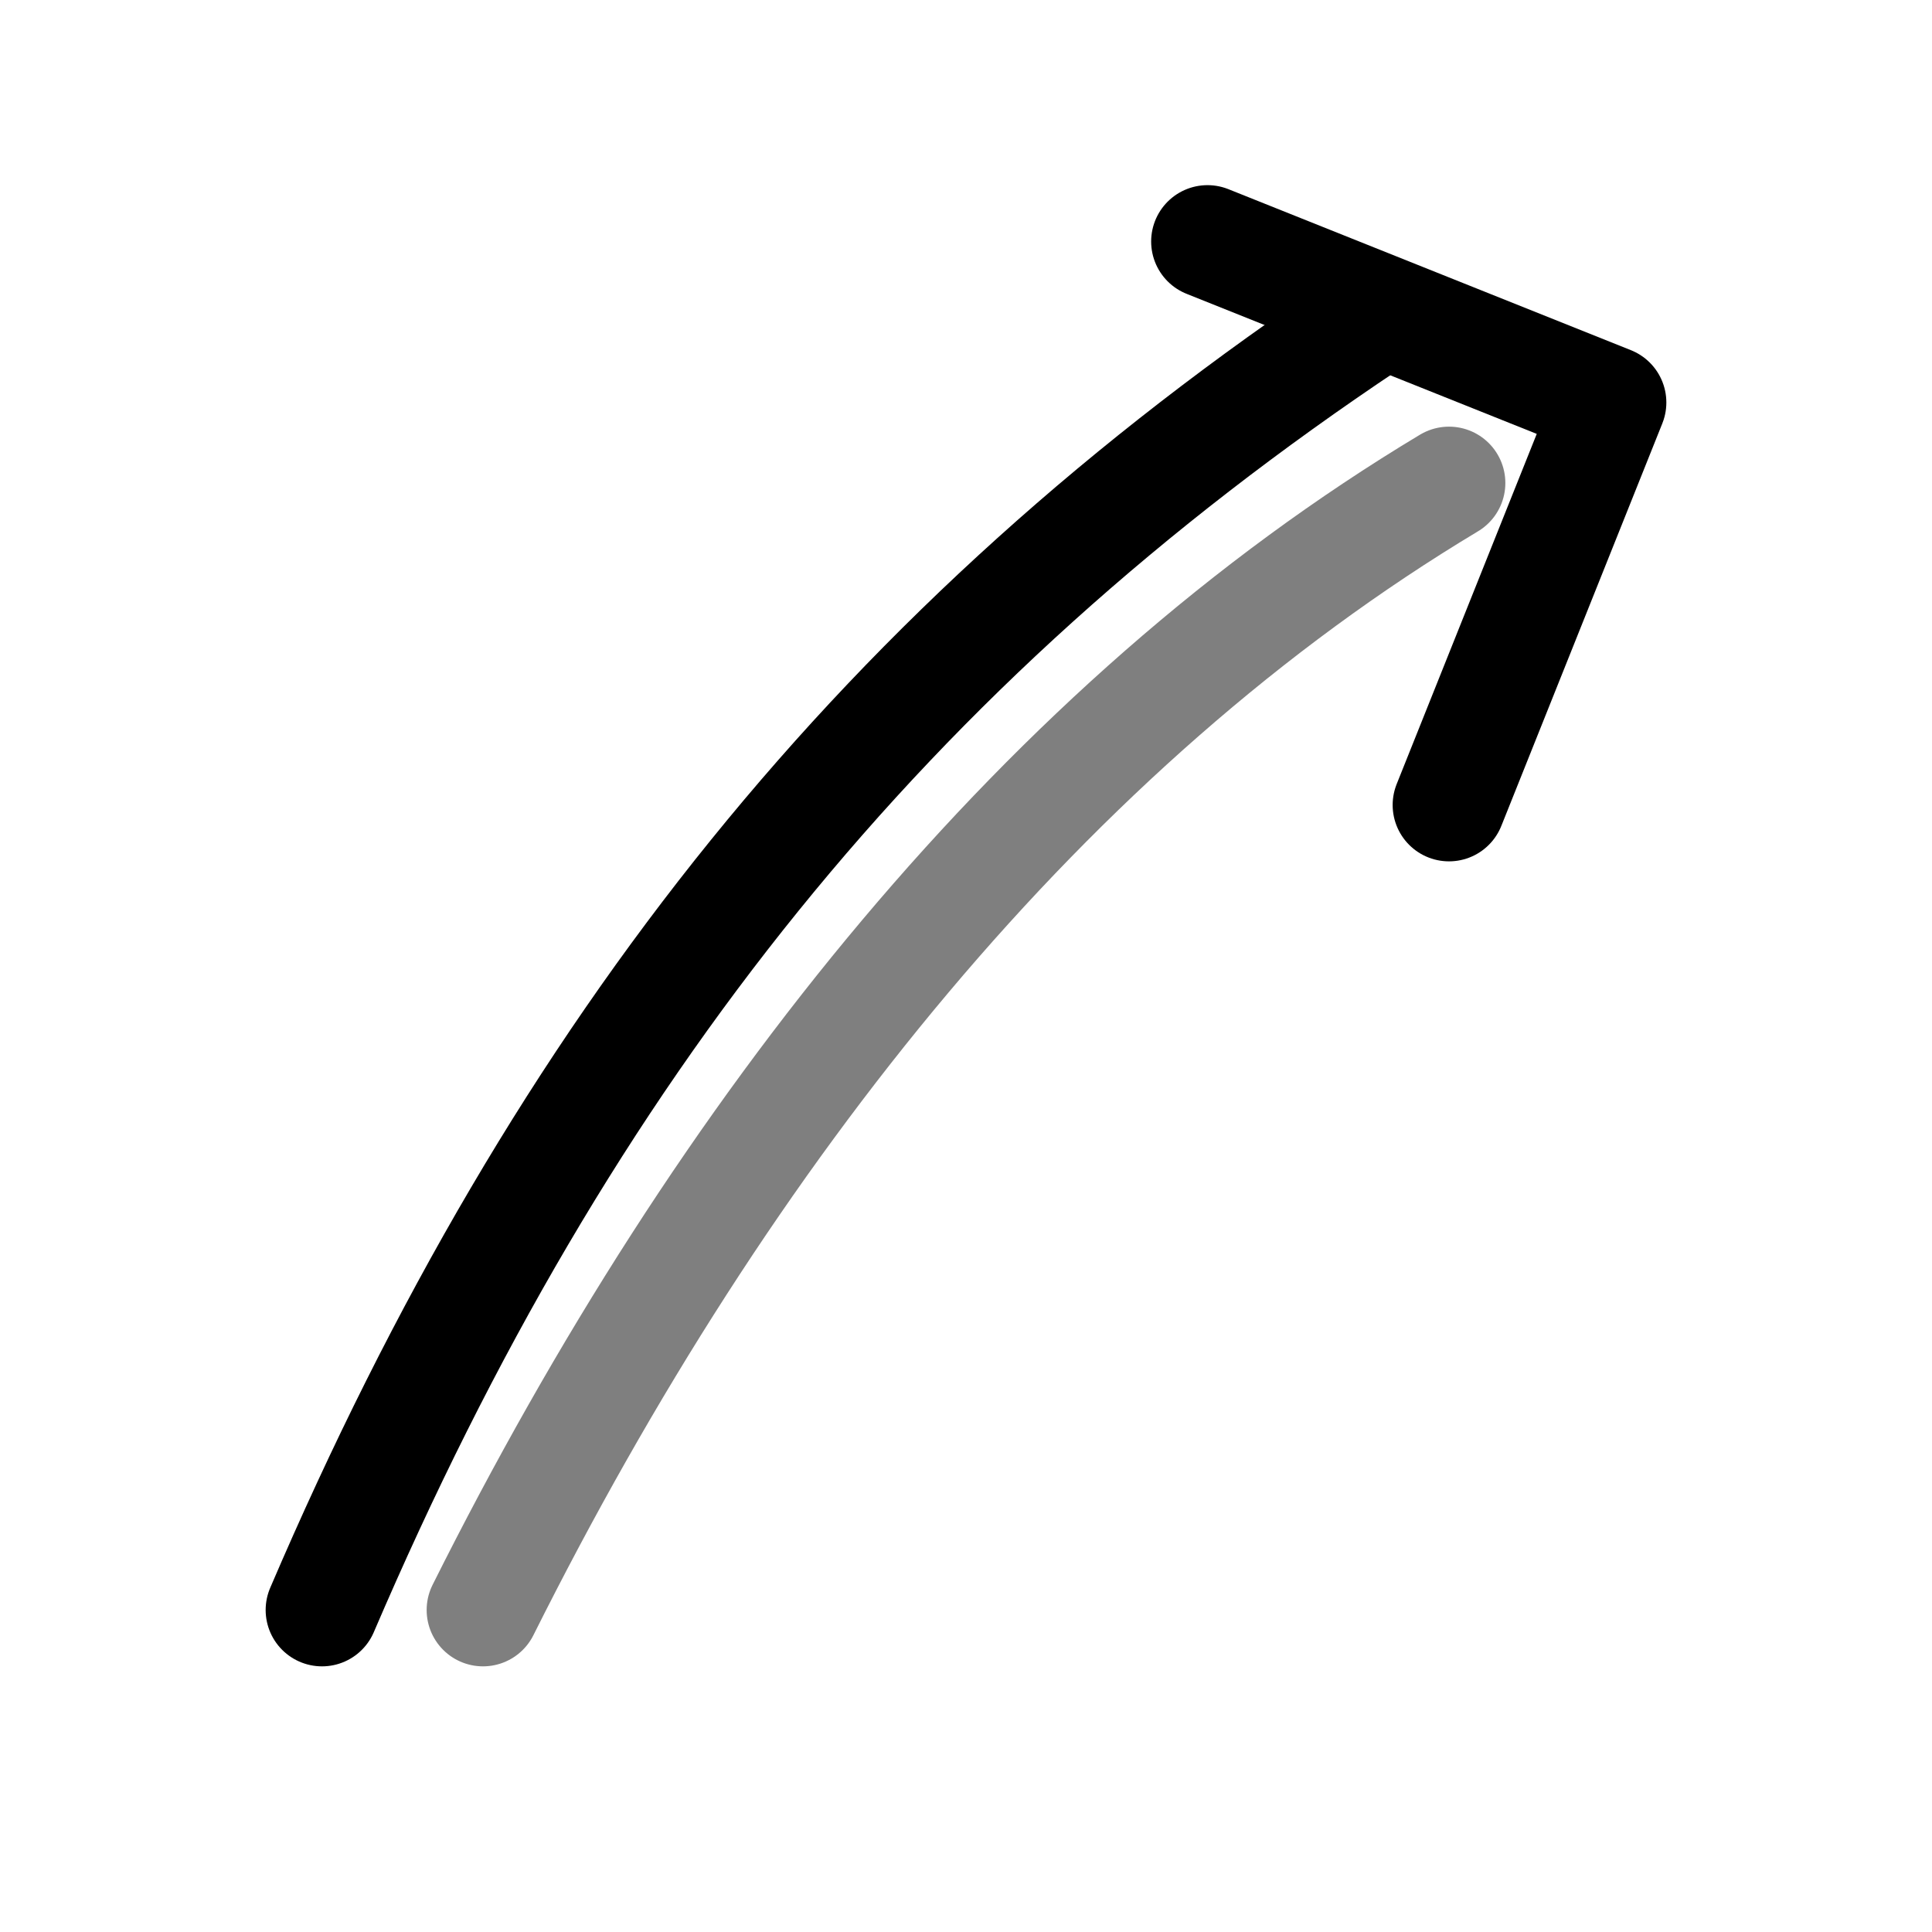
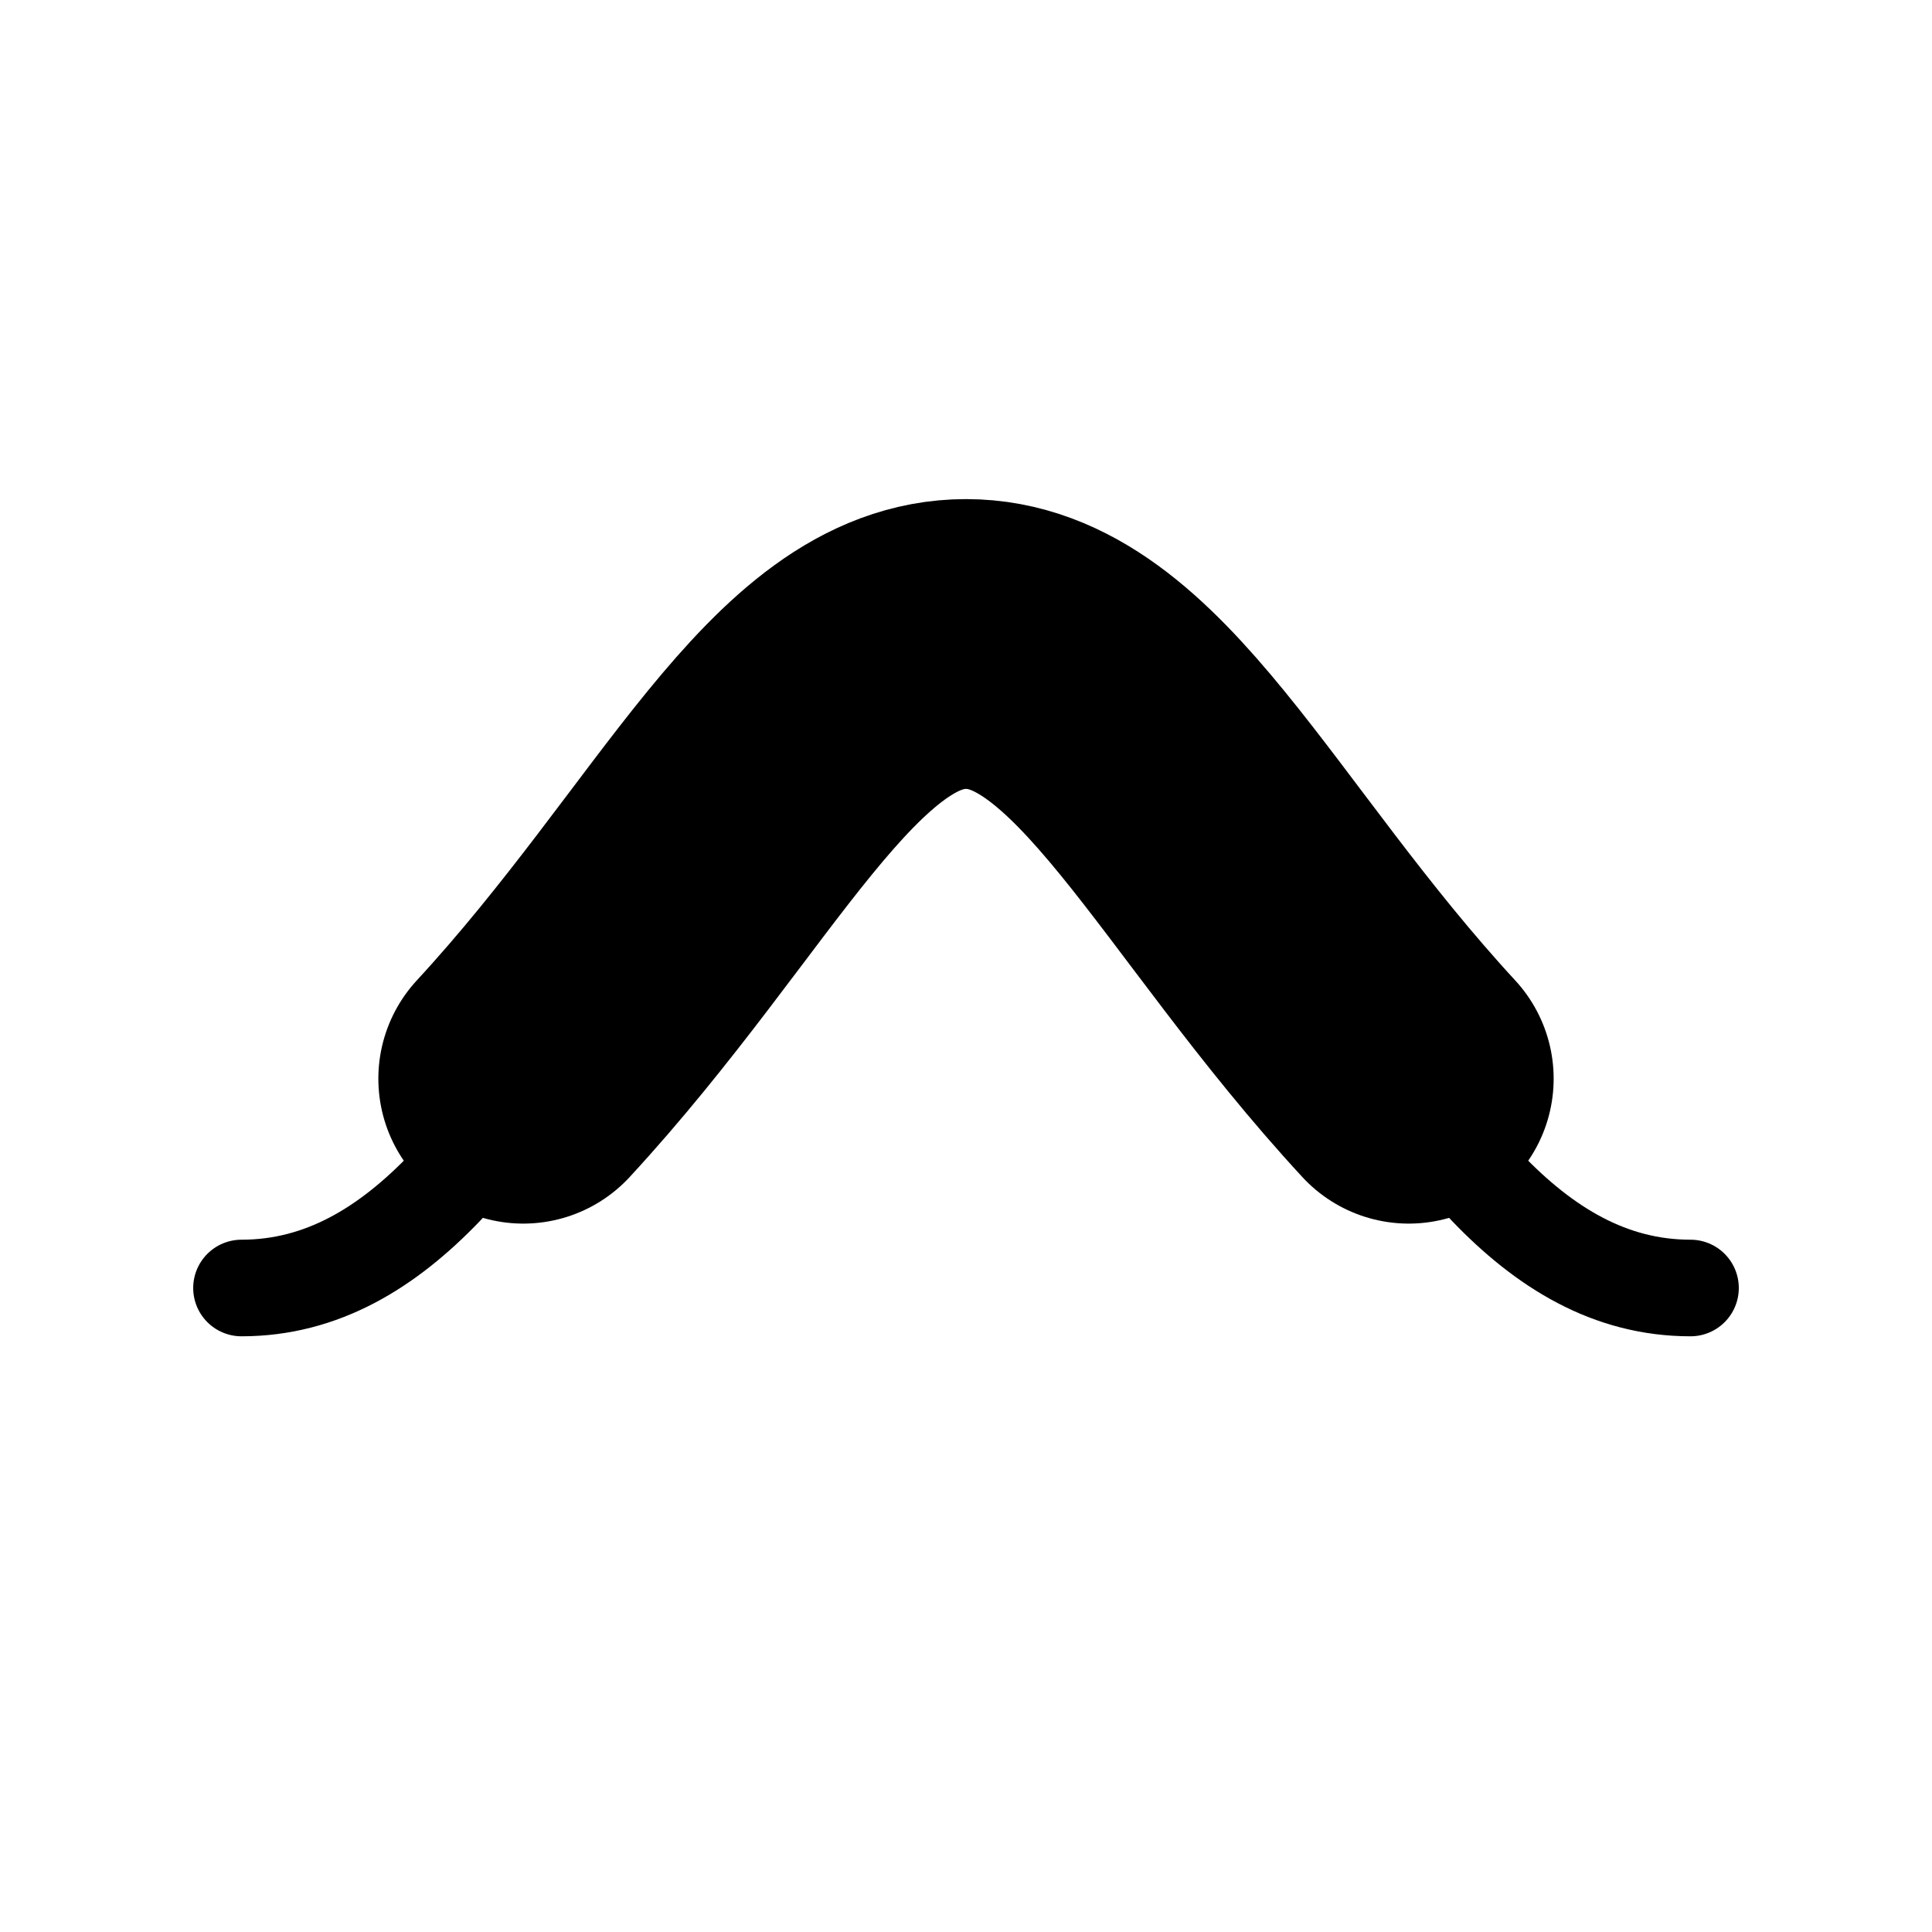
<svg xmlns="http://www.w3.org/2000/svg" viewBox="0 0 24 24" fill="none" stroke="currentColor" stroke-width="1.4" stroke-linecap="round" stroke-linejoin="round">
-   <path d="M4 20c3-7 7-12 13-16" />
-   <path d="M6 20c3-6 7-11 12-14" opacity=".5" />
-   <path d="M15 3l5 2-2 5" />
+   <path d="M3 16c4 0 5-8 9-8s5 8 9 8" stroke-width="1.2" />
+   <path d="M6.5 13.4c2.4-2.6 3.6-5.4 5.5-5.4s3.1 2.8 5.5 5.4" stroke-width="3.6" />
</svg>
